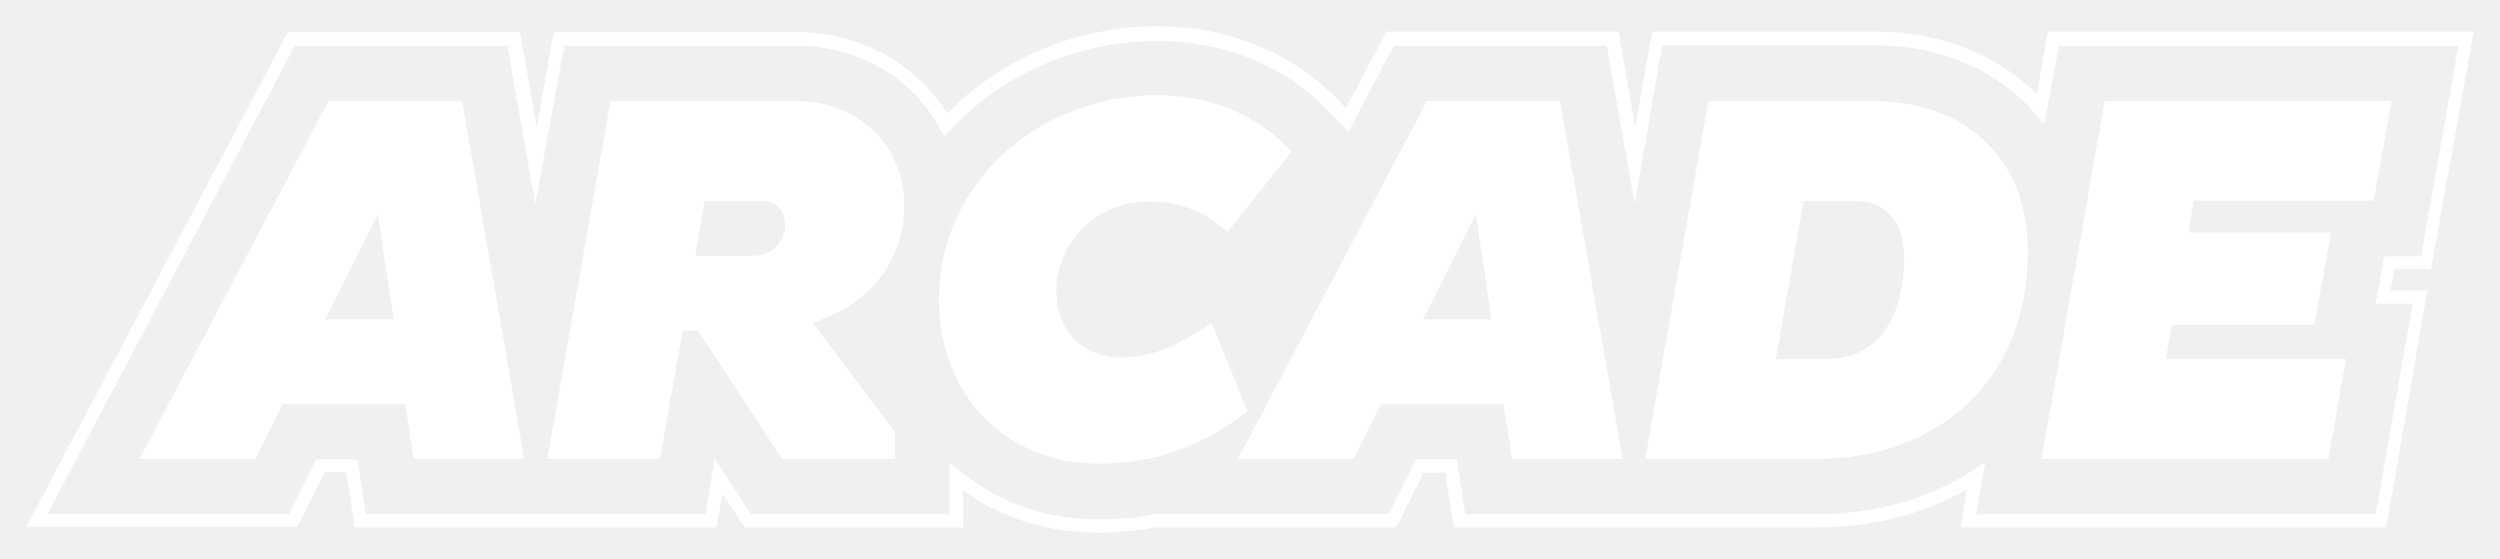
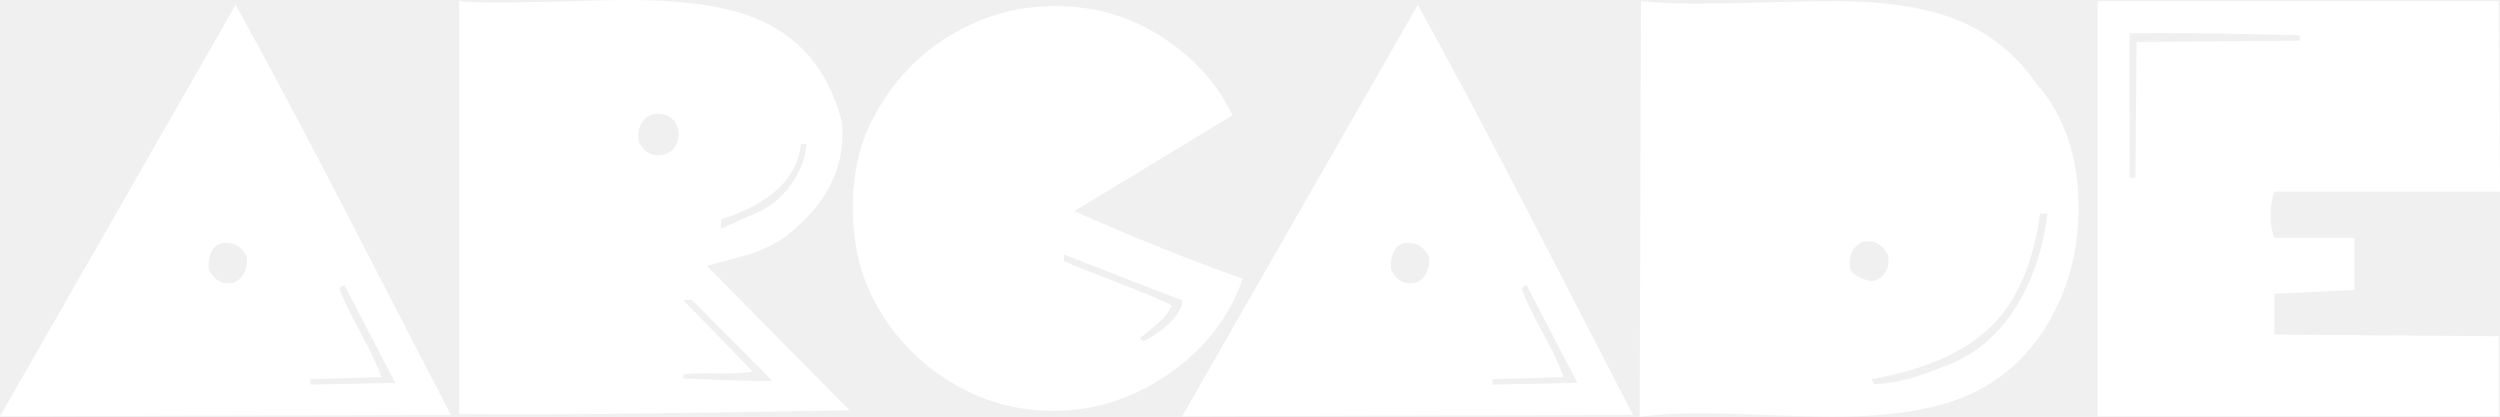
- <svg xmlns="http://www.w3.org/2000/svg" version="1.0" id="Layer_1" x="0px" y="0px" width="475" height="106.2" viewBox="0 0 475 106.2" enable-background="new 0 0 474.7 169.1" xml:space="preserve">
-   <defs id="defs37" />
-   <g id="g32" transform="translate(0.1,-31.4)">
-     <g id="g4">
-       <path d="m 208.7,132.6 c -9.6,0 -18.5,-2.7 -25.8,-8 v 7 h -41.5 l -4.2,-6.4 -1.2,6.4 H 67.3 l -1.6,-10.5 h -4.1 l -5.2,10.4 H 4.9 l 49.7,-94 h 44.1 l 3.2,18.2 3.2,-18.2 h 46.3 c 11.8,0 22.5,5.9 28.5,15.5 0.7,-0.7 1.3,-1.3 2,-2 10.2,-9.4 23.7,-14.6 38,-14.6 13.8,0 26.3,5.3 35.1,14.9 l 0.6,0.7 7.7,-14.6 h 44.1 l 3.2,18.2 3.2,-18.2 h 42.3 c 12.3,0 23.1,4.2 30.8,11.9 L 389,37.4 h 80.9 l -8.1,45.1 h -7 l -0.7,4.1 h 7 l -7.8,45 h -80.9 l 1.2,-7.2 c -8.2,4.7 -18.1,7.2 -28.5,7.2 h -69 l -1.6,-10.4 h -4.1 l -5.2,10.4 h -45.6 c -3.6,0.6 -7.3,1 -10.9,1 z m -28.2,-13.2 2.1,1.7 c 7.2,5.9 16.2,9 26.2,9 3.6,0 7,-0.3 10.5,-1 h 0.2 44.2 l 5.2,-10.4 h 7.8 l 1.6,10.4 h 66.8 c 11,0 21.3,-2.9 29.6,-8.3 l 2.4,-1.6 -1.7,9.9 h 75.9 l 7,-40 h -7 l 1.6,-9 h 7 l 7.1,-40 H 391.1 L 388.3,55 386.6,53 C 379.3,44.6 368.5,40 356,40 h -40.3 l -5.2,30.2 -5.3,-30.1 h -40.5 l -8.6,16.4 -3,-3.2 C 244.7,44.2 233,39.2 219.9,39.2 c -13.7,0 -26.6,5 -36.4,13.9 -1,0.9 -2,1.9 -3,3 l -1.2,1.2 -0.8,-1.5 C 173.2,46.1 162.8,40.1 151.3,40.1 H 107.1 L 101.6,70.2 96.3,40.1 H 55.9 l -47,89 H 54.8 L 60,118.7 h 7.8 l 1.6,10.4 h 64.5 l 1.8,-10.5 6.9,10.5 h 37.7 v -9.7 c 0,0 0.2,0 0.2,0 z" id="path2" style="fill:#ffffff" />
-     </g>
-     <g id="g30">
-       <g id="g8">
-         <path d="m 62.3,50.6 -35.9,68 h 22 l 5.2,-10.4 h 23.3 l 1.6,10.4 h 21 l -11.8,-68 c 0,0 -25.4,0 -25.4,0 z m -0.6,41.5 10,-20 3,20 z" id="path6" style="fill:#ffffff" />
-       </g>
-       <g id="g12">
-         <path d="m 171.7,70.4 c 0,-11.9 -9.3,-19.8 -20.4,-19.8 h -35.4 l -12,68 h 21.4 l 4.3,-24.4 h 2.9 l 16,24.4 H 170 v -5 L 154.3,92.7 c 10.1,-3.1 17.4,-11.1 17.4,-22.3 z M 142.8,80 H 132 l 1.8,-10.4 h 10.9 c 3.2,0 4.4,2.3 4.4,4.4 0.1,2.7 -2,6 -6.3,6 z" id="path10" style="fill:#ffffff" />
-       </g>
-       <g id="g16">
-         <path d="m 230.1,92.7 c -4.5,3 -9.7,6.6 -17.2,6.6 -8,0 -12.3,-5.8 -12.3,-12.5 0,-8.9 7.2,-17.1 17.5,-17.1 7.5,0 11.6,2.8 15,5.8 l 12.2,-15.3 c -5.5,-6 -14,-10.7 -25.5,-10.7 -22.6,0 -41.5,16.7 -41.5,38.8 0,17.9 12.4,31.2 30.4,31.2 11.5,0 20.7,-4 28.2,-10 z" id="path14" style="fill:#ffffff" />
-       </g>
-       <g id="g20">
-         <path d="m 271,50.6 -35.9,68 h 22 l 5.2,-10.4 h 23.3 l 1.6,10.4 h 21 l -11.9,-68 z m -0.7,41.5 10,-20 3,20 z" id="path18" style="fill:#ffffff" />
-       </g>
-       <g id="g24">
-         <path d="m 355.9,50.6 h -31.4 l -12,68 H 345 c 22.3,0 40.2,-14.1 40.2,-39.5 0,-17.8 -12.1,-28.5 -29.3,-28.5 z m -9,49 h -9.6 l 5.3,-30 h 9.6 c 6.4,0 9.5,4.2 9.5,10.9 -0.1,11.2 -4.9,19.1 -14.8,19.1 z" id="path22" style="fill:#ffffff" />
-       </g>
-       <g id="g28">
-         <polygon points="439.6,93.1 442.8,75.6 415.7,75.6 416.7,69.5 450.9,69.5 454.3,50.6 399.8,50.6 387.8,118.6 442.3,118.6 445.6,99.6 411.4,99.6 412.6,93.1 " id="polygon26" style="fill:#ffffff" />
-       </g>
-     </g>
+ <svg xmlns="http://www.w3.org/2000/svg" version="1.1" id="svg16" width="264" height="44">
+   <defs id="defs20" />
+   <g transform="matrix(0.44,0,0,0.442118,0,-7.3862536e-5)" id="g14">
+     <path d="m 342.957,61.194 c 0.199,1.594 -0.068,3.021 -0.797,4.28 -0.864,1.462 -2.09,2.19 -3.684,2.19 -1.991,0 -3.518,-1.059 -4.581,-3.185 -0.199,-1.261 -0.1,-2.488 0.299,-3.684 0.53,-1.459 1.427,-2.355 2.688,-2.688 0.399,-0.066 0.797,-0.1 1.194,-0.1 2.058,0.002 3.686,1.065 4.881,3.187 z m 35.641,30.265 -20.411,0.398 v -1.294 l 17.025,-0.498 c -0.732,-2.39 -2.356,-5.875 -4.88,-10.453 -2.655,-4.844 -4.379,-8.462 -5.176,-10.85 l 1.194,-0.697 z m 13.341,7.664 -25.585,-49.277 C 356.131,30.201 347.437,13.973 340.27,1.164 l -56.547,98.258 z" style="fill:#ffffff" id="path2" />
+     <path d="m 283.724,71.748 c 0,1.726 -1.095,3.618 -3.286,5.674 -1.726,1.592 -3.717,2.952 -5.973,4.082 l -0.896,-0.697 c 1.394,-1.128 2.787,-2.29 4.182,-3.484 1.725,-1.459 2.886,-2.92 3.484,-4.38 -3.12,-1.526 -7.402,-3.318 -12.842,-5.376 -6.57,-2.521 -10.917,-4.247 -13.041,-5.175 V 60.796 Z M 257.839,50.441 c 16.856,-10.155 29.5,-17.786 37.928,-22.898 -3.12,-6.635 -7.93,-12.31 -14.434,-17.024 -6.239,-4.51 -12.942,-7.331 -20.109,-8.46 -2.655,-0.397 -5.31,-0.597 -7.965,-0.597 -9.292,0 -17.869,2.438 -25.734,7.317 -7.865,4.878 -13.955,11.564 -18.268,20.06 -3.054,5.909 -4.58,12.809 -4.58,20.707 0,8.431 1.693,15.828 5.077,22.2 4.314,8.097 10.32,14.518 18.02,19.263 7.699,4.745 15.994,7.118 24.888,7.118 9.822,0.066 19.066,-2.854 27.726,-8.759 8.661,-5.908 14.617,-13.506 17.869,-22.799 -12.343,-4.312 -25.816,-9.687 -40.418,-16.128 z" style="fill:#ffffff" id="path4" />
+     <path d="m 54.356,58.007 c -0.399,0 -0.797,0.034 -1.195,0.1 -1.262,0.333 -2.157,1.229 -2.688,2.688 -0.397,1.196 -0.497,2.423 -0.298,3.684 1.061,2.126 2.588,3.185 4.579,3.185 1.593,0 2.82,-0.728 3.684,-2.19 0.73,-1.259 0.996,-2.686 0.796,-4.28 -1.195,-2.122 -2.821,-3.185 -4.878,-3.187 z M 0,99.422 56.548,1.164 c 7.168,12.809 15.861,29.037 26.085,48.682 l 25.584,49.277 z m 82.629,-31.357 -1.195,0.697 c 0.796,2.388 2.522,6.006 5.177,10.85 2.521,4.578 4.146,8.063 4.877,10.453 l -17.023,0.498 v 1.294 l 20.41,-0.398 z" style="fill:#ffffff" id="path6" />
+     <path d="m 185.349,90.978 c -4.84,0.066 -11.97,-0.135 -21.387,-0.602 v -0.904 c 1.858,-0.268 4.645,-0.37 8.363,-0.3 3.716,0.066 6.503,-0.069 8.362,-0.4 l -16.725,-17.124 2.089,0.003 z m 8.18,-56.562 c -0.199,3.252 -1.394,6.421 -3.583,9.506 -2.191,3.087 -4.845,5.326 -7.964,6.72 l -8.959,3.983 v -2.192 c 11.946,-3.848 18.35,-9.856 19.213,-18.018 h 1.293 z m -30.86,-3.883 c 0.132,0.464 0.199,0.963 0.199,1.493 0,1.46 -0.466,2.671 -1.393,3.633 -0.93,0.962 -2.091,1.443 -3.484,1.443 -1.992,0 -3.552,-1.059 -4.68,-3.184 -0.464,-2.987 0.399,-5.11 2.589,-6.371 0.598,-0.265 1.195,-0.399 1.792,-0.399 2.52,0 4.18,1.129 4.977,3.385 z m 6.964,32.956 c 3.317,-0.862 6.638,-1.758 9.957,-2.689 3.783,-1.194 6.869,-2.72 9.26,-4.579 8.894,-6.902 13.341,-14.967 13.341,-24.193 0,-0.93 -0.035,-1.826 -0.099,-2.689 C 198.97,16.795 191.77,8.367 180.488,4.052 172.59,0.999 160.877,-0.329 145.347,0.069 125.635,0.666 113.921,0.734 110.205,0.268 v 98.656 c 12.811,0.133 28.51,0.066 47.098,-0.203 15.534,-0.204 31.068,-0.441 46.601,-0.711 z" style="fill:#ffffff" id="path8" />
+     <path d="m 484.421,72.343 c -4.249,7.169 -9.891,12.114 -16.926,14.834 -3.917,1.526 -6.805,2.555 -8.659,3.086 -3.252,0.93 -6.307,1.426 -9.159,1.495 l -0.499,-1.195 c 15.595,-2.722 26.416,-8.397 32.455,-17.023 4.115,-5.907 6.771,-13.405 7.965,-22.499 h 1.792 c 0,0 0,-10e-4 0,-10e-4 v 10e-4 c -0.997,8.098 -3.321,15.199 -6.969,21.302 z m -31.36,-11.547 c 0.133,0.466 0.2,0.962 0.2,1.495 0,1.194 -0.383,2.273 -1.145,3.235 -0.763,0.962 -1.741,1.51 -2.936,1.641 -2.789,-0.528 -4.514,-1.558 -5.177,-3.084 -0.067,-0.465 -0.099,-0.896 -0.099,-1.294 0,-2.324 1.06,-4.016 3.185,-5.079 0.398,-0.065 0.797,-0.098 1.195,-0.098 1.99,0 3.583,1.061 4.777,3.184 z m 45.792,-11.149 c 0,-12.186 -3.383,-22.088 -10.154,-29.705 C 483.39,12.257 476.221,6.893 467.196,3.845 460.162,1.462 451.101,0.269 440.018,0.269 c -3.582,0 -9.025,0.099 -16.325,0.299 -7.302,0.198 -12.711,0.298 -16.229,0.298 -5.11,0 -9.654,-0.2 -13.636,-0.598 l -0.299,99.253 c 4.115,-0.531 8.894,-0.796 14.335,-0.796 3.517,0 8.894,0.133 16.128,0.398 7.234,0.264 12.609,0.398 16.127,0.398 12.943,0 23.23,-1.523 30.862,-4.569 10.02,-4.041 17.522,-11.161 22.499,-21.362 3.583,-7.284 5.374,-15.265 5.373,-23.943 z" style="fill:#ffffff" id="path10" />
+     <path d="m 551.916,9.725 -39.124,0.298 -0.298,32.455 h -1.393 V 7.934 c 9.158,-0.131 22.762,0.035 40.816,0.498 v 1.293 z m 47.786,-9.457 h -96.268 v 99.156 h 96.268 V 80.31 l -53.858,-0.398 v -9.757 l 19.213,-0.896 V 56.816 h -19.213 c -0.598,-1.474 -0.896,-3.281 -0.896,-5.425 0,-2.142 0.298,-4.019 0.896,-5.627 H 600 Z" style="fill:#ffffff" id="path12" />
  </g>
</svg>
